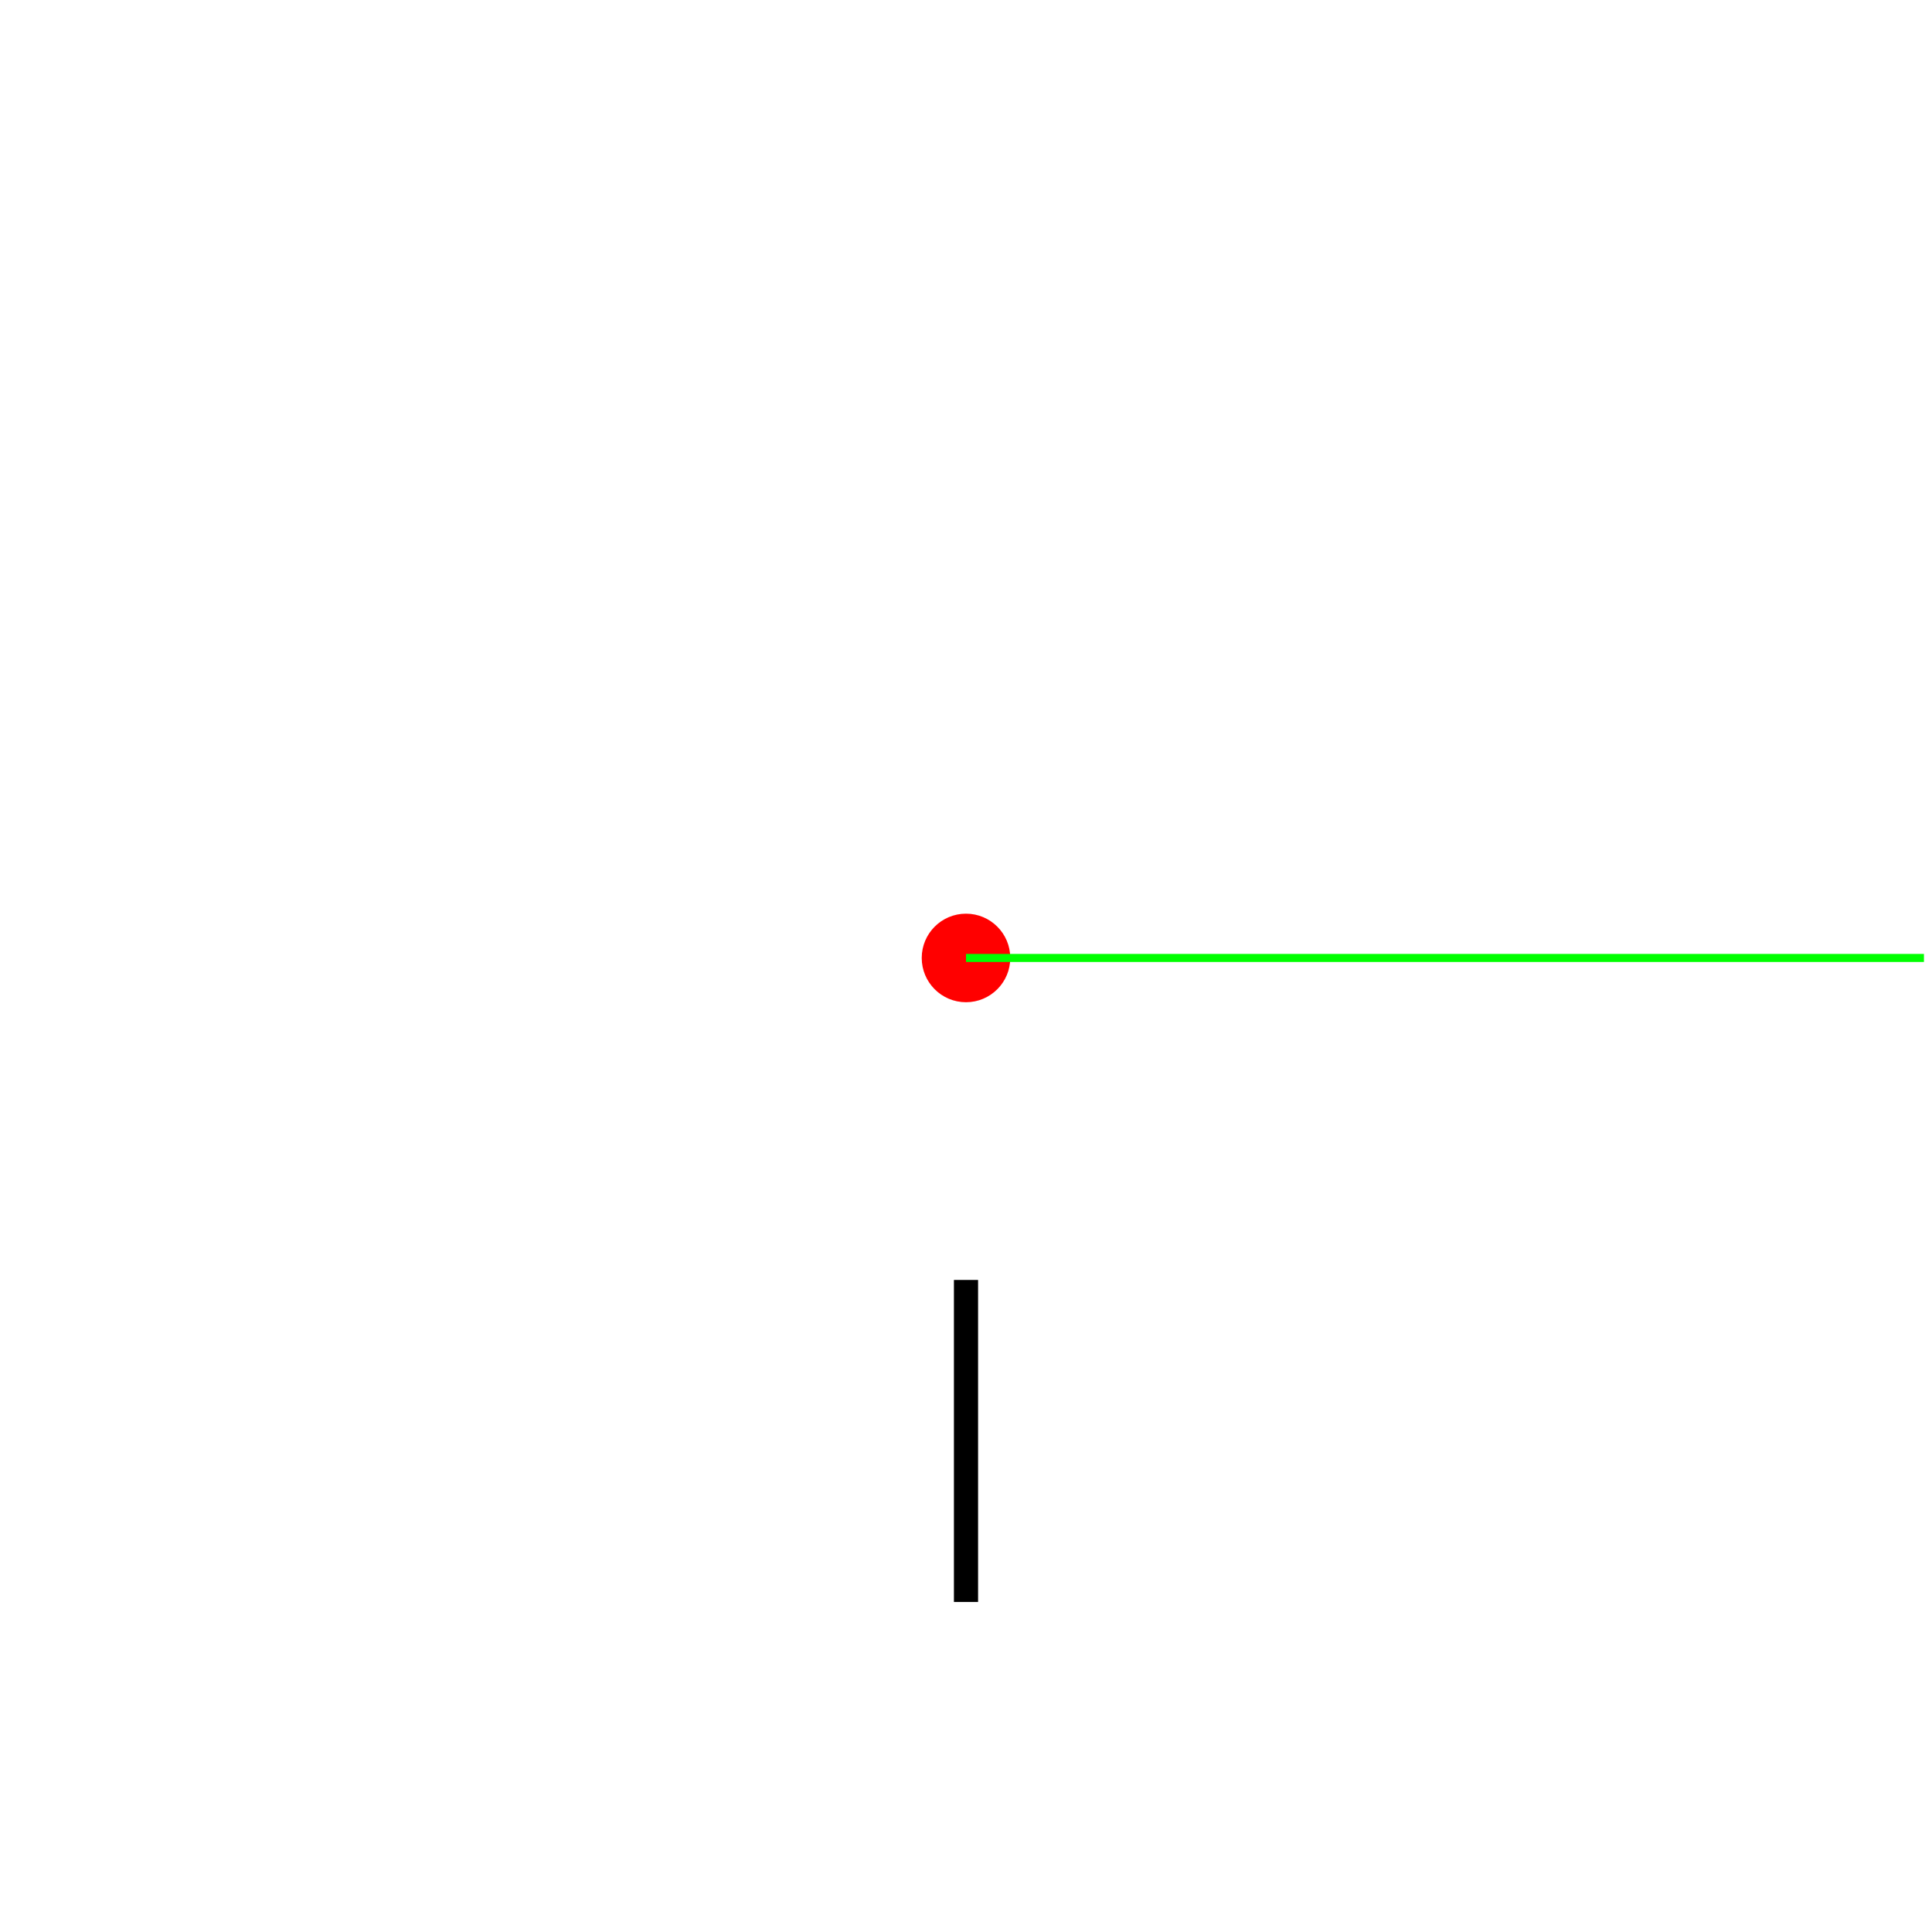
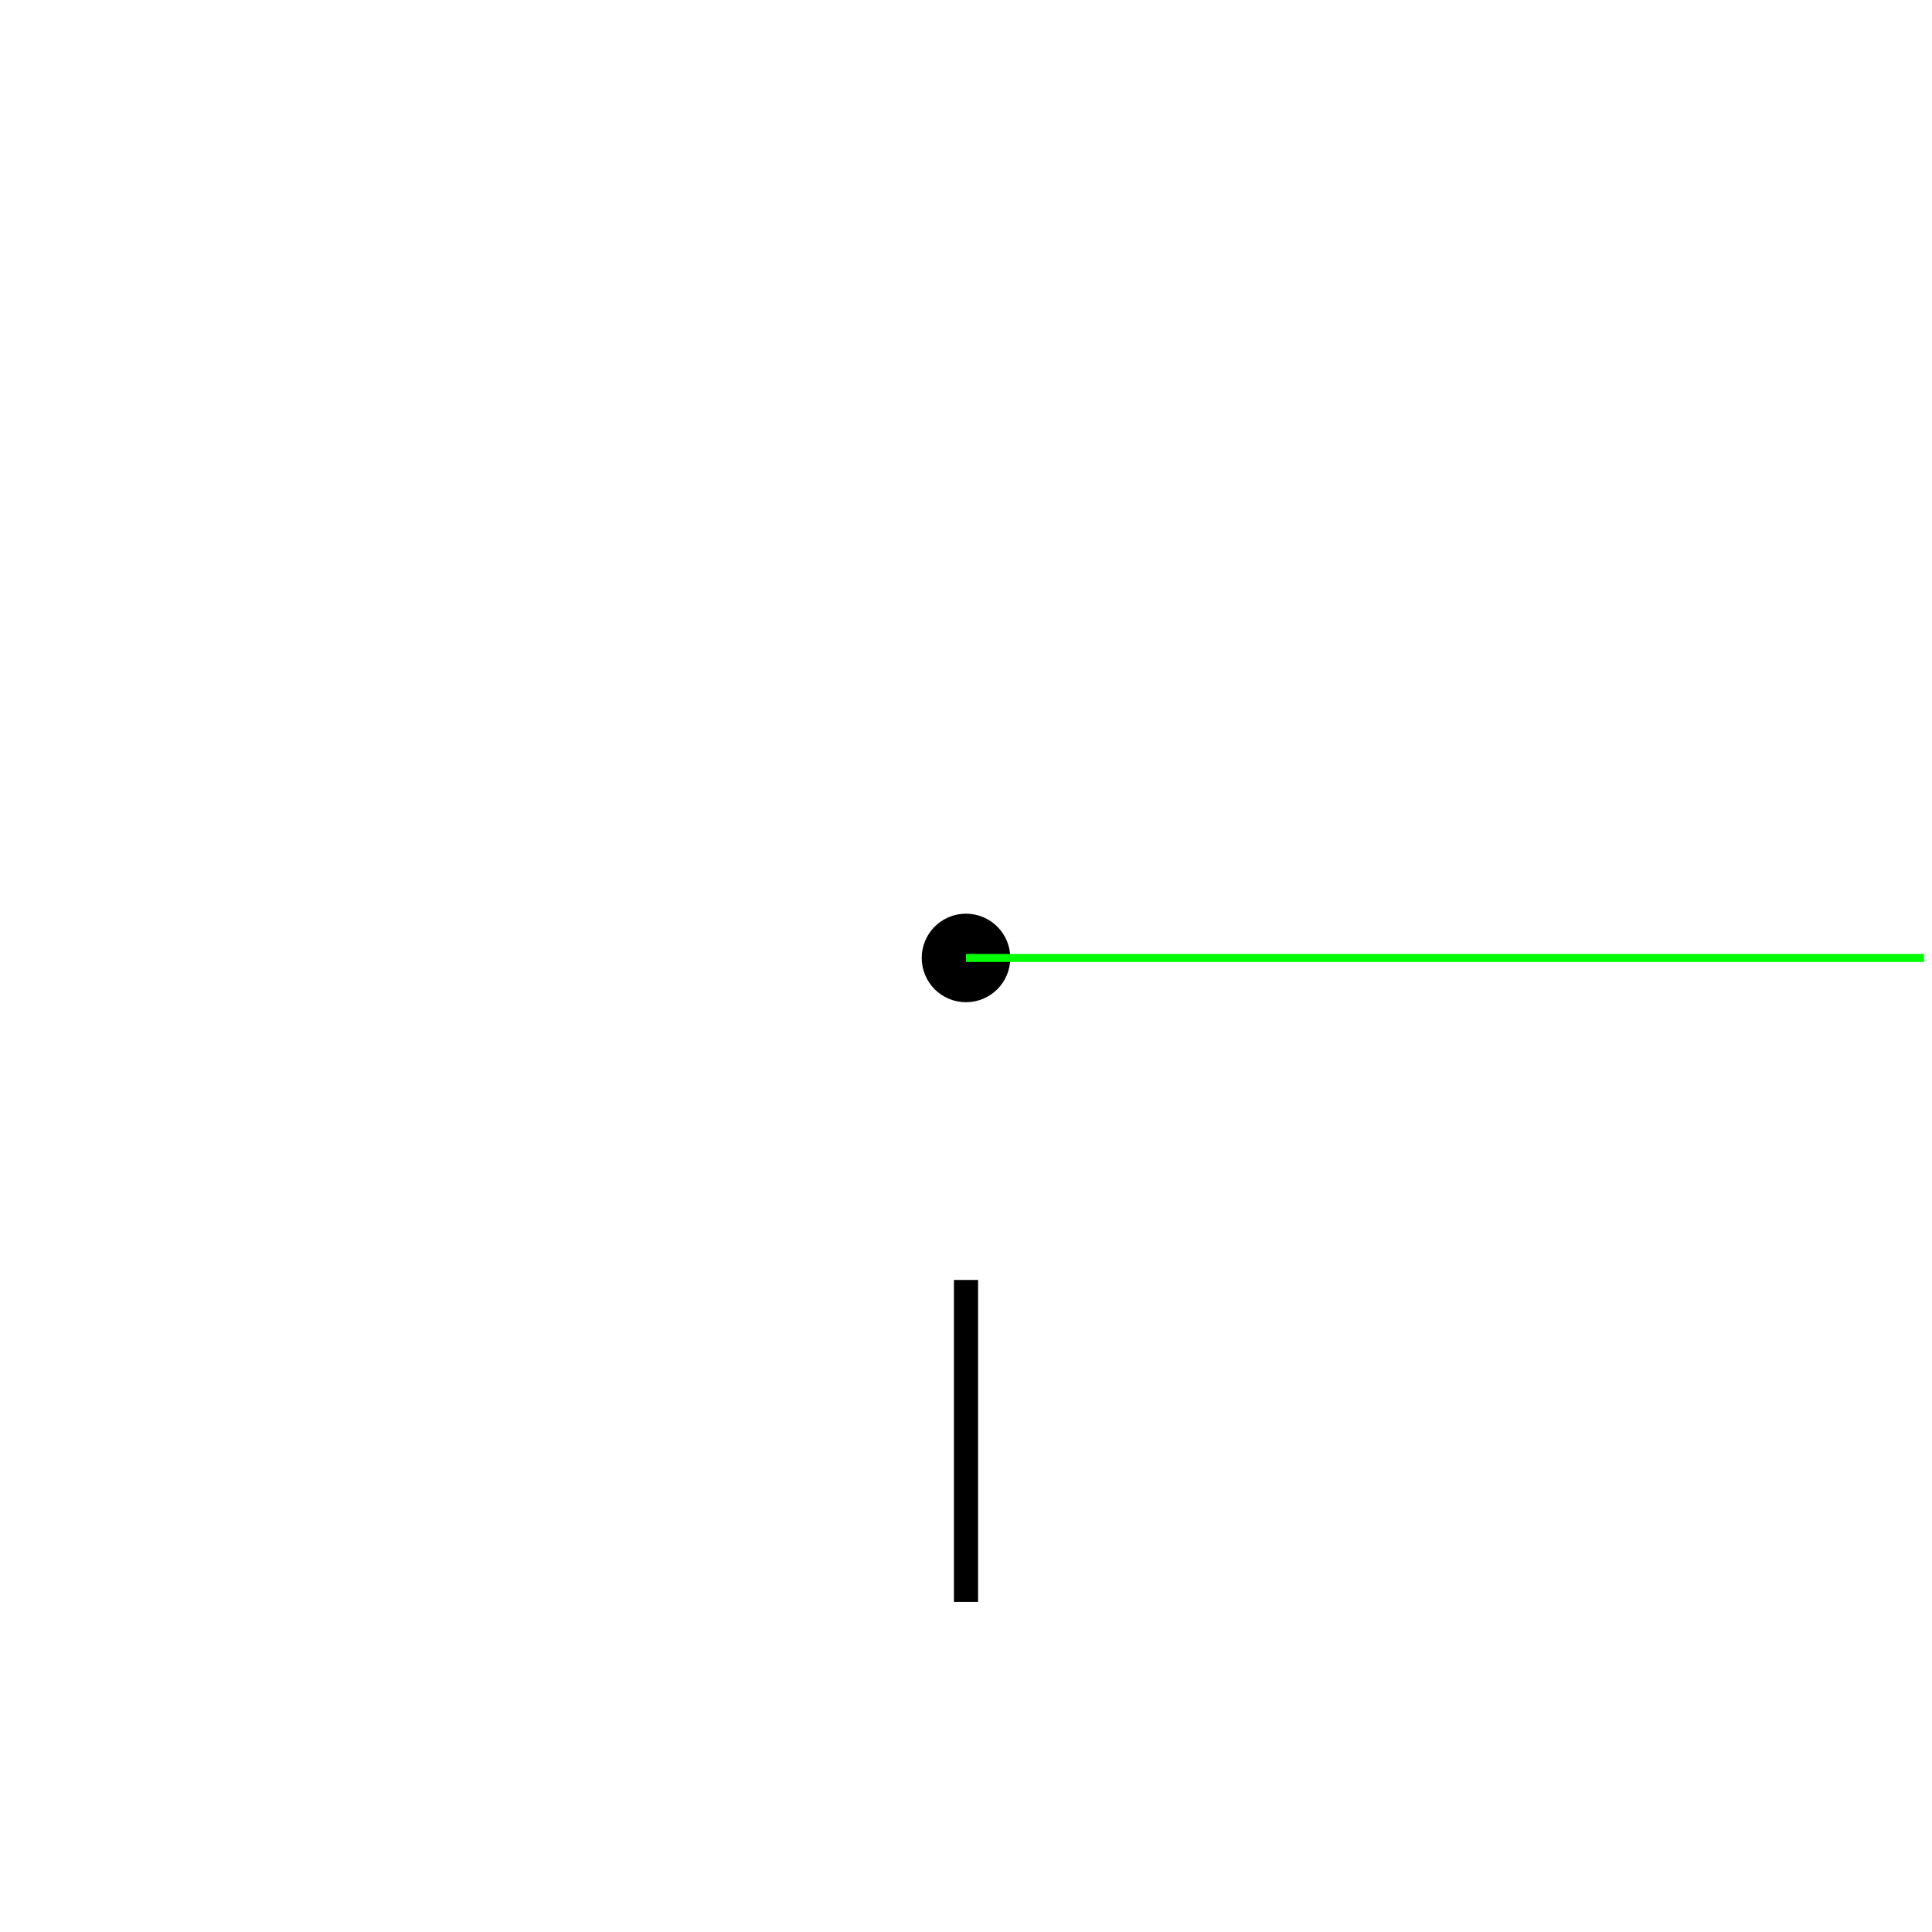
<svg xmlns="http://www.w3.org/2000/svg" version="1.1" width="240" height="240">
  <rect x="0" y="0" width="240" height="240" stroke="#ffffff" fill="#ffffff" />
  <polygon points=" 120,199 120,159 " stroke-width="3" stroke="#000000" fill="none" />
-   <circle cx="120" cy="119" r="5" stroke="#ff0000" fill="#ff0000" />
+   <circle cx="120" cy="119" r="5" stroke="#000000" fill="#000000" />
  <line x1="120" y1="119" x2="239" y2="119" stroke-width="1" stroke="#00ff00" fill="none" />
</svg>
